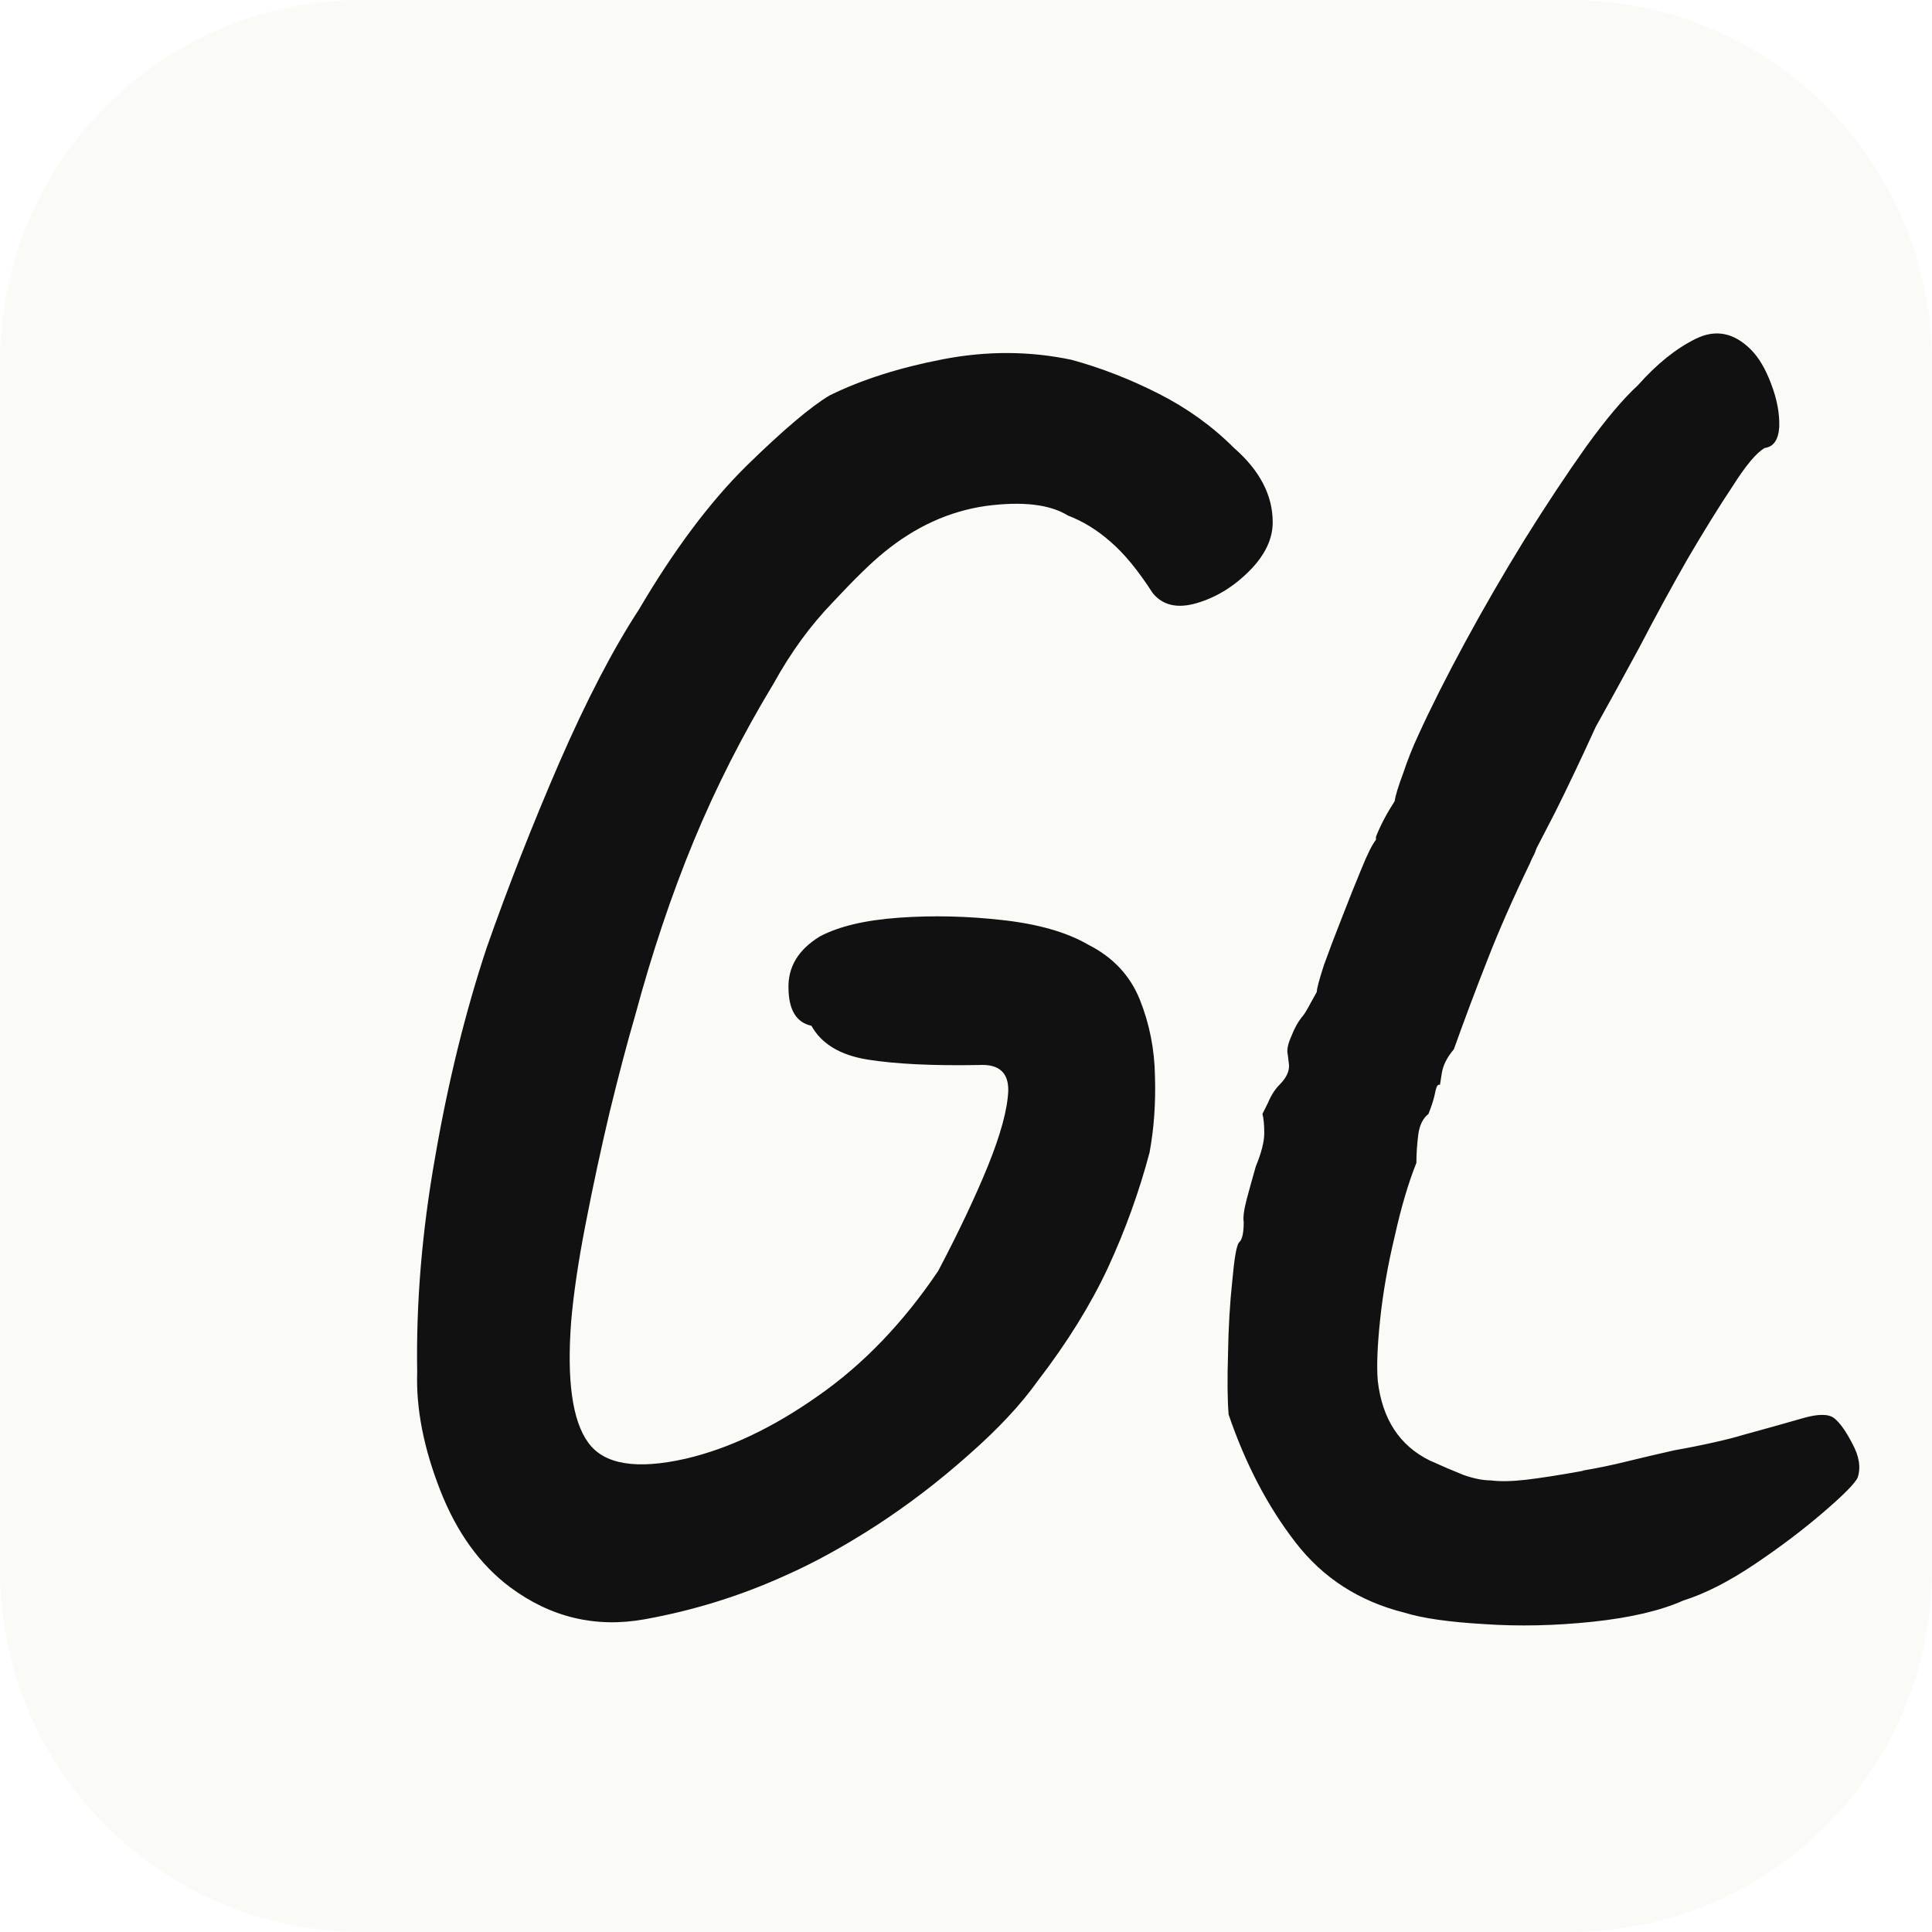
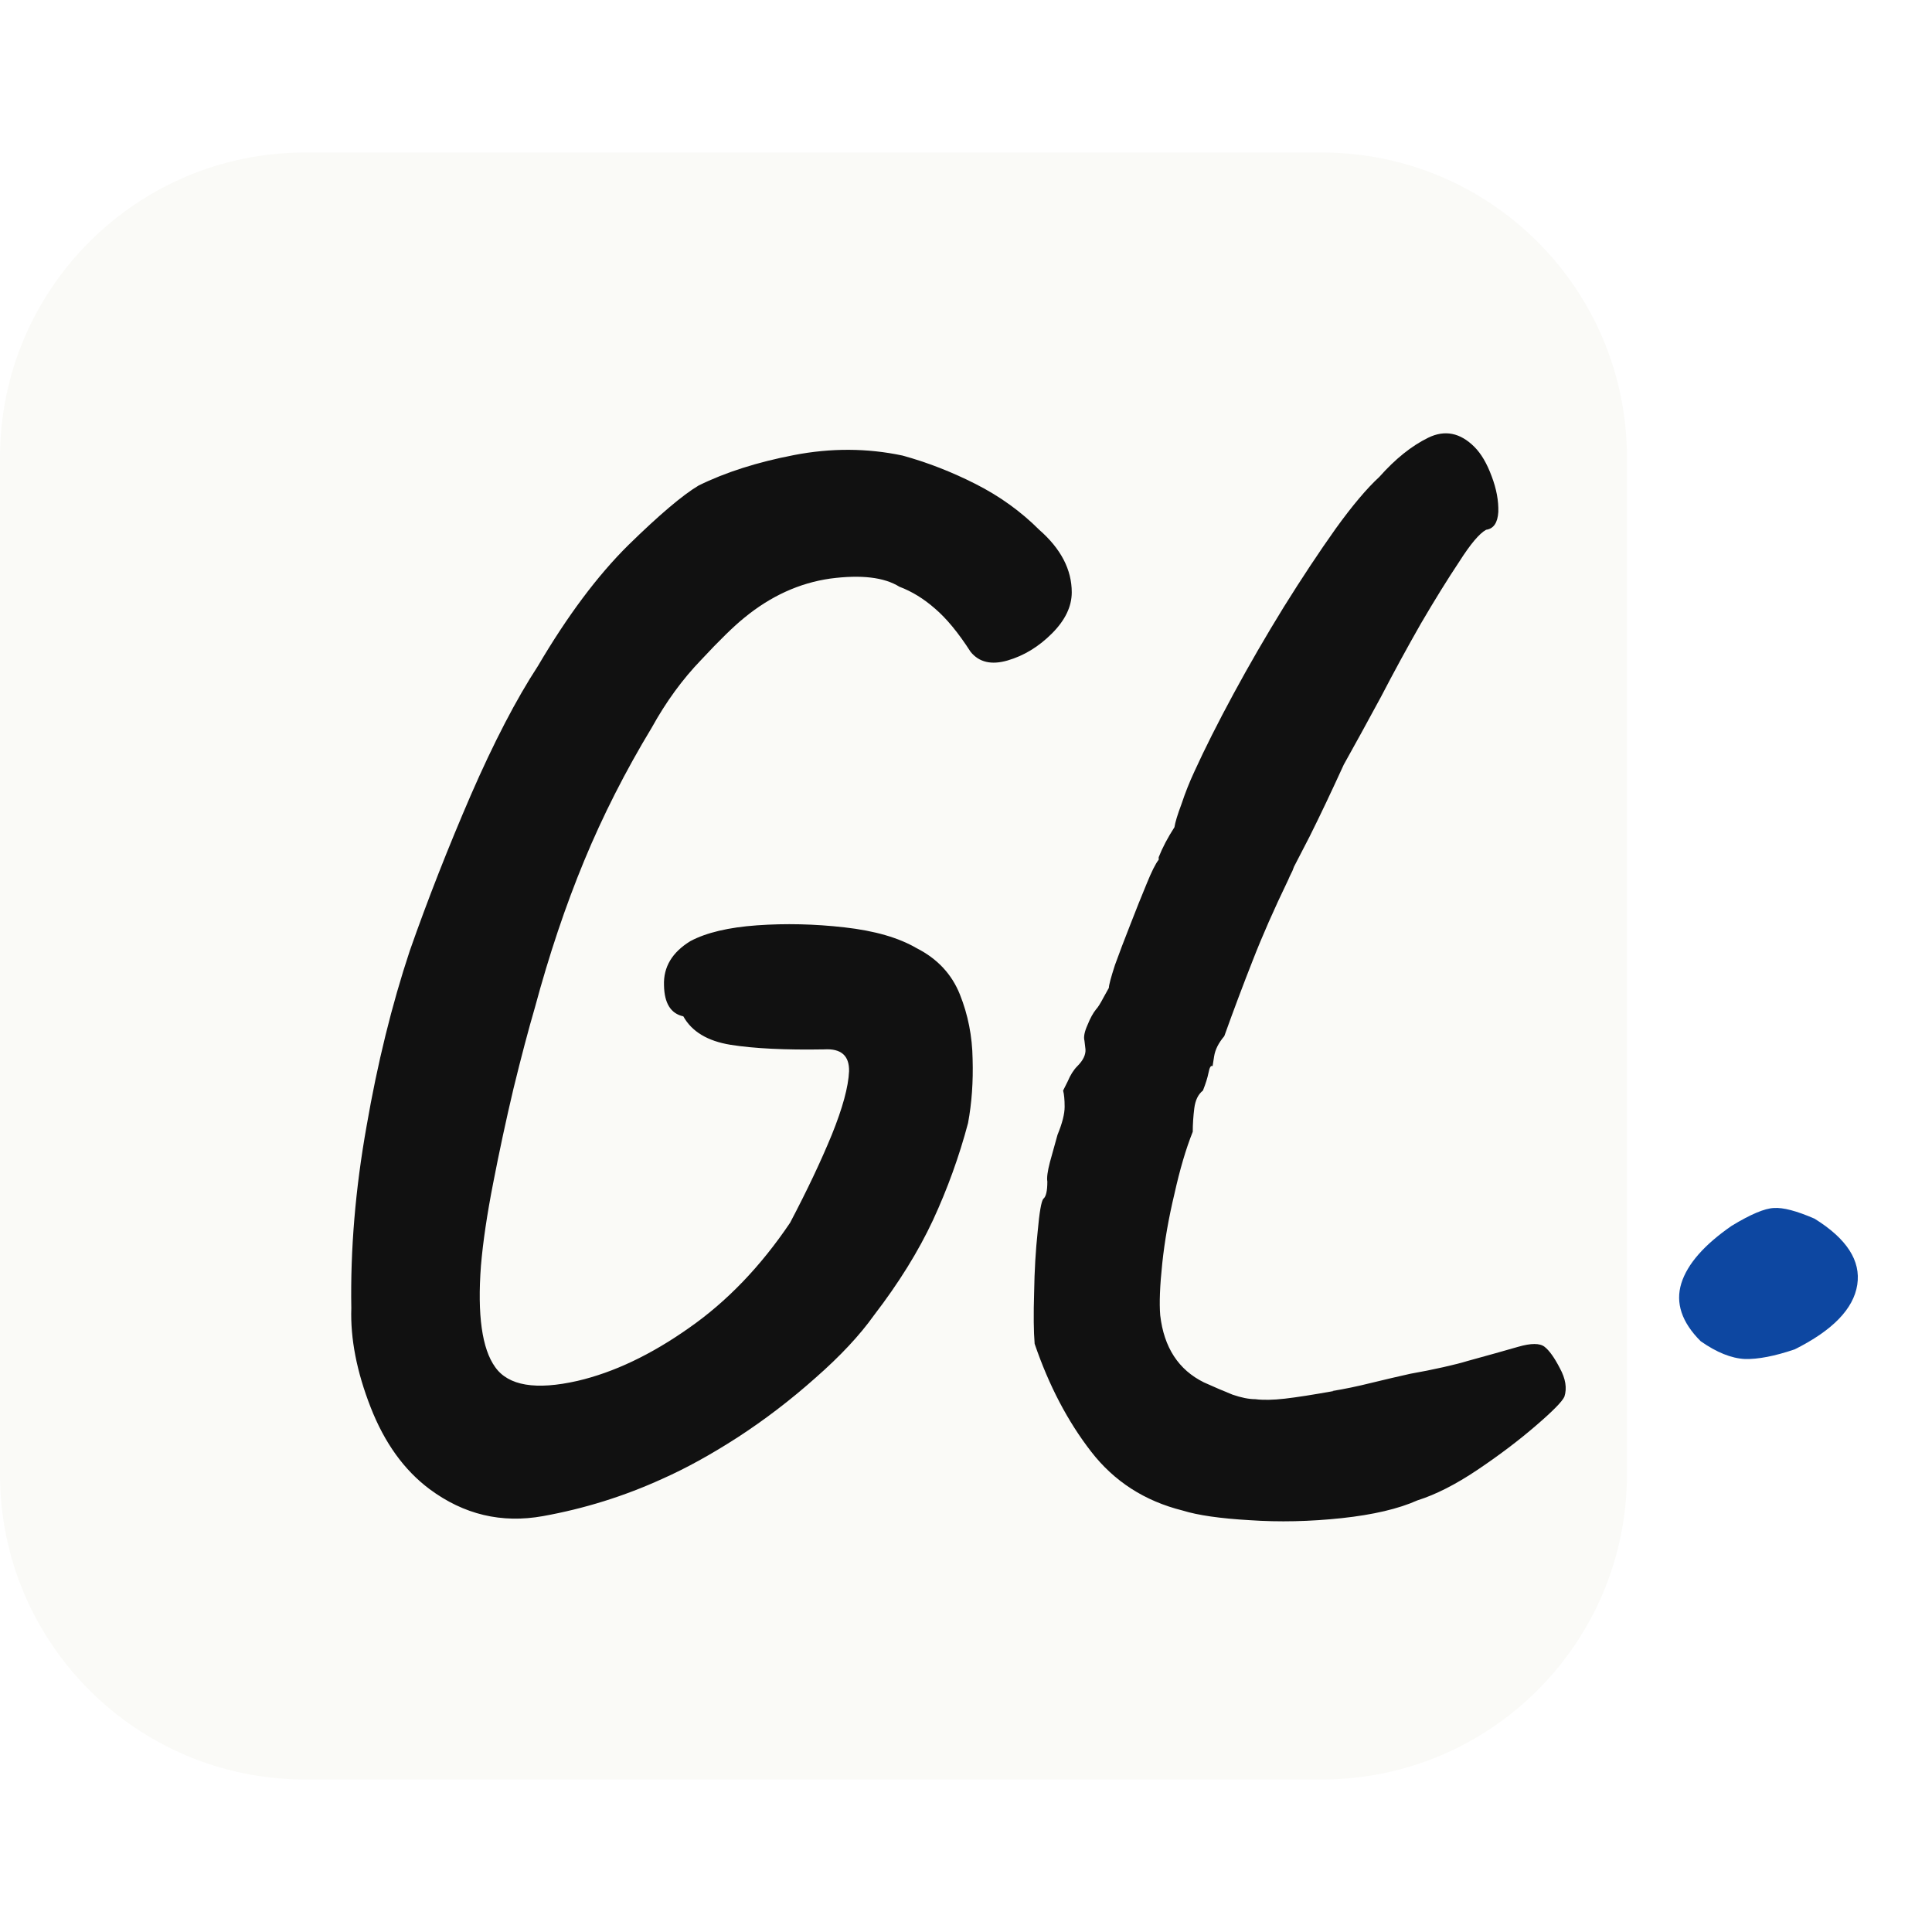
- <svg xmlns="http://www.w3.org/2000/svg" viewBox="0 0 32 32" width="32" height="32">
+ <svg xmlns="http://www.w3.org/2000/svg" viewBox="0 0 38 32" width="32" height="32">
  <rect width="32" height="32" rx="6" fill="#FAFAF7" />
  <path d="M8.45 26.29L8.45 26.29Q7.70 25.73 7.29 24.68Q6.88 23.63 6.91 22.73L6.91 22.73Q6.88 21.00 7.21 19.15Q7.53 17.30 8.06 15.70L8.06 15.70Q8.59 14.19 9.26 12.64Q9.94 11.08 10.58 10.10L10.58 10.10Q11.45 8.62 12.36 7.72Q13.27 6.83 13.74 6.55L13.74 6.55Q14.53 6.16 15.62 5.95Q16.71 5.74 17.75 5.96L17.75 5.96Q18.48 6.16 19.19 6.52Q19.90 6.88 20.44 7.42L20.44 7.42Q21.08 7.98 21.08 8.65L21.08 8.65Q21.08 9.07 20.69 9.46Q20.30 9.85 19.82 9.99Q19.34 10.13 19.09 9.82L19.09 9.82Q18.73 9.26 18.39 8.97Q18.06 8.68 17.69 8.54L17.69 8.54Q17.24 8.26 16.33 8.38Q15.42 8.51 14.64 9.15L14.64 9.15Q14.33 9.40 13.79 9.98Q13.24 10.55 12.82 11.31L12.82 11.31Q12.04 12.60 11.49 13.93Q10.94 15.26 10.52 16.82L10.52 16.82Q10.33 17.47 10.10 18.41Q9.88 19.34 9.70 20.27Q9.52 21.19 9.46 21.89L9.46 21.89Q9.35 23.35 9.74 23.89Q10.13 24.44 11.36 24.16L11.36 24.16Q12.43 23.91 13.55 23.12Q14.67 22.34 15.54 21.05L15.54 21.05Q16.04 20.10 16.36 19.32Q16.68 18.53 16.70 18.07Q16.71 17.61 16.21 17.64L16.21 17.64Q15.06 17.66 14.37 17.55Q13.69 17.44 13.44 16.99L13.44 16.99Q13.07 16.91 13.06 16.38Q13.04 15.84 13.58 15.51L13.58 15.51Q14.05 15.26 14.89 15.20Q15.73 15.14 16.61 15.24Q17.50 15.34 18.03 15.65L18.03 15.65Q18.64 15.96 18.88 16.56Q19.12 17.16 19.13 17.83Q19.15 18.50 19.04 19.09L19.04 19.09Q18.78 20.07 18.35 21.00Q17.92 21.92 17.19 22.87L17.19 22.87Q16.77 23.46 16.04 24.10Q15.31 24.75 14.51 25.27Q13.72 25.78 13.02 26.09L13.02 26.09Q11.90 26.60 10.68 26.82Q9.46 27.04 8.45 26.29ZM23.26 26.71L23.26 26.71Q22.14 26.43 21.46 25.55Q20.77 24.66 20.35 23.43L20.35 23.43Q20.32 23.07 20.34 22.42Q20.35 21.78 20.41 21.22Q20.46 20.66 20.52 20.58L20.52 20.58Q20.60 20.52 20.60 20.24L20.60 20.24Q20.58 20.13 20.65 19.86Q20.72 19.60 20.80 19.32L20.80 19.32Q20.94 18.98 20.94 18.77Q20.94 18.56 20.91 18.45L20.91 18.45Q20.91 18.45 21.00 18.27Q21.08 18.08 21.19 17.97L21.19 17.97Q21.36 17.80 21.35 17.64Q21.33 17.47 21.33 17.47L21.33 17.47Q21.30 17.36 21.39 17.16Q21.47 16.96 21.56 16.85L21.56 16.85Q21.61 16.80 21.71 16.61Q21.81 16.43 21.81 16.43L21.81 16.43Q21.81 16.35 21.93 15.98Q22.06 15.62 22.23 15.19Q22.40 14.75 22.55 14.39Q22.70 14.02 22.79 13.91L22.79 13.91L22.79 13.86Q22.90 13.58 23.10 13.27L23.10 13.27Q23.12 13.13 23.24 12.81Q23.35 12.48 23.49 12.18L23.49 12.18Q23.80 11.50 24.26 10.65Q24.72 9.80 25.25 8.94Q25.78 8.09 26.27 7.40Q26.76 6.72 27.13 6.38L27.13 6.38Q27.60 5.85 28.09 5.61Q28.58 5.37 29.00 5.79L29.00 5.79Q29.20 5.99 29.34 6.37Q29.48 6.74 29.47 7.07Q29.45 7.39 29.23 7.42L29.23 7.42Q29.03 7.53 28.70 8.05Q28.36 8.56 27.95 9.26Q27.55 9.96 27.16 10.71Q26.76 11.45 26.43 12.04L26.43 12.04Q26.06 12.85 25.76 13.45Q25.45 14.05 25.45 14.05L25.45 14.05Q25.42 14.14 25.39 14.19Q25.36 14.25 25.34 14.30L25.34 14.30Q24.92 15.17 24.64 15.89Q24.36 16.60 24.08 17.38L24.08 17.38Q23.91 17.58 23.88 17.78Q23.85 17.97 23.85 17.97L23.85 17.97Q23.80 17.94 23.77 18.10Q23.74 18.25 23.66 18.45L23.66 18.45Q23.52 18.56 23.49 18.80Q23.46 19.04 23.46 19.26L23.46 19.26Q23.26 19.76 23.10 20.48Q22.93 21.19 22.86 21.85Q22.79 22.51 22.82 22.87L22.82 22.87Q22.93 23.82 23.68 24.19L23.68 24.19Q23.99 24.33 24.24 24.43Q24.50 24.52 24.69 24.52L24.69 24.52Q24.92 24.55 25.27 24.51Q25.62 24.47 26.23 24.36L26.23 24.36L26.20 24.36Q26.57 24.30 26.97 24.20Q27.38 24.10 27.74 24.02L27.74 24.02Q28.08 23.96 28.39 23.89Q28.70 23.82 28.86 23.77L28.86 23.77Q29.48 23.60 29.86 23.49Q30.24 23.38 30.38 23.49L30.38 23.49Q30.52 23.60 30.68 23.91Q30.85 24.22 30.77 24.47L30.77 24.47Q30.71 24.61 30.21 25.04Q29.70 25.48 29.06 25.91Q28.42 26.34 27.88 26.51L27.88 26.51Q27.32 26.76 26.39 26.86Q25.45 26.96 24.58 26.90Q23.71 26.85 23.26 26.71Z" fill="#111111" />
  <path d="M35.30 23.54L35.30 23.54Q34.71 23.74 34.32 23.73Q33.92 23.71 33.45 23.38L33.45 23.38Q32.89 22.82 33.07 22.24Q33.25 21.67 34.06 21.11L34.06 21.11Q34.62 20.77 34.89 20.76Q35.16 20.74 35.69 20.97L35.69 20.97Q36.64 21.56 36.53 22.27Q36.42 22.98 35.30 23.54Z" fill="#0D47A1" />
</svg>
